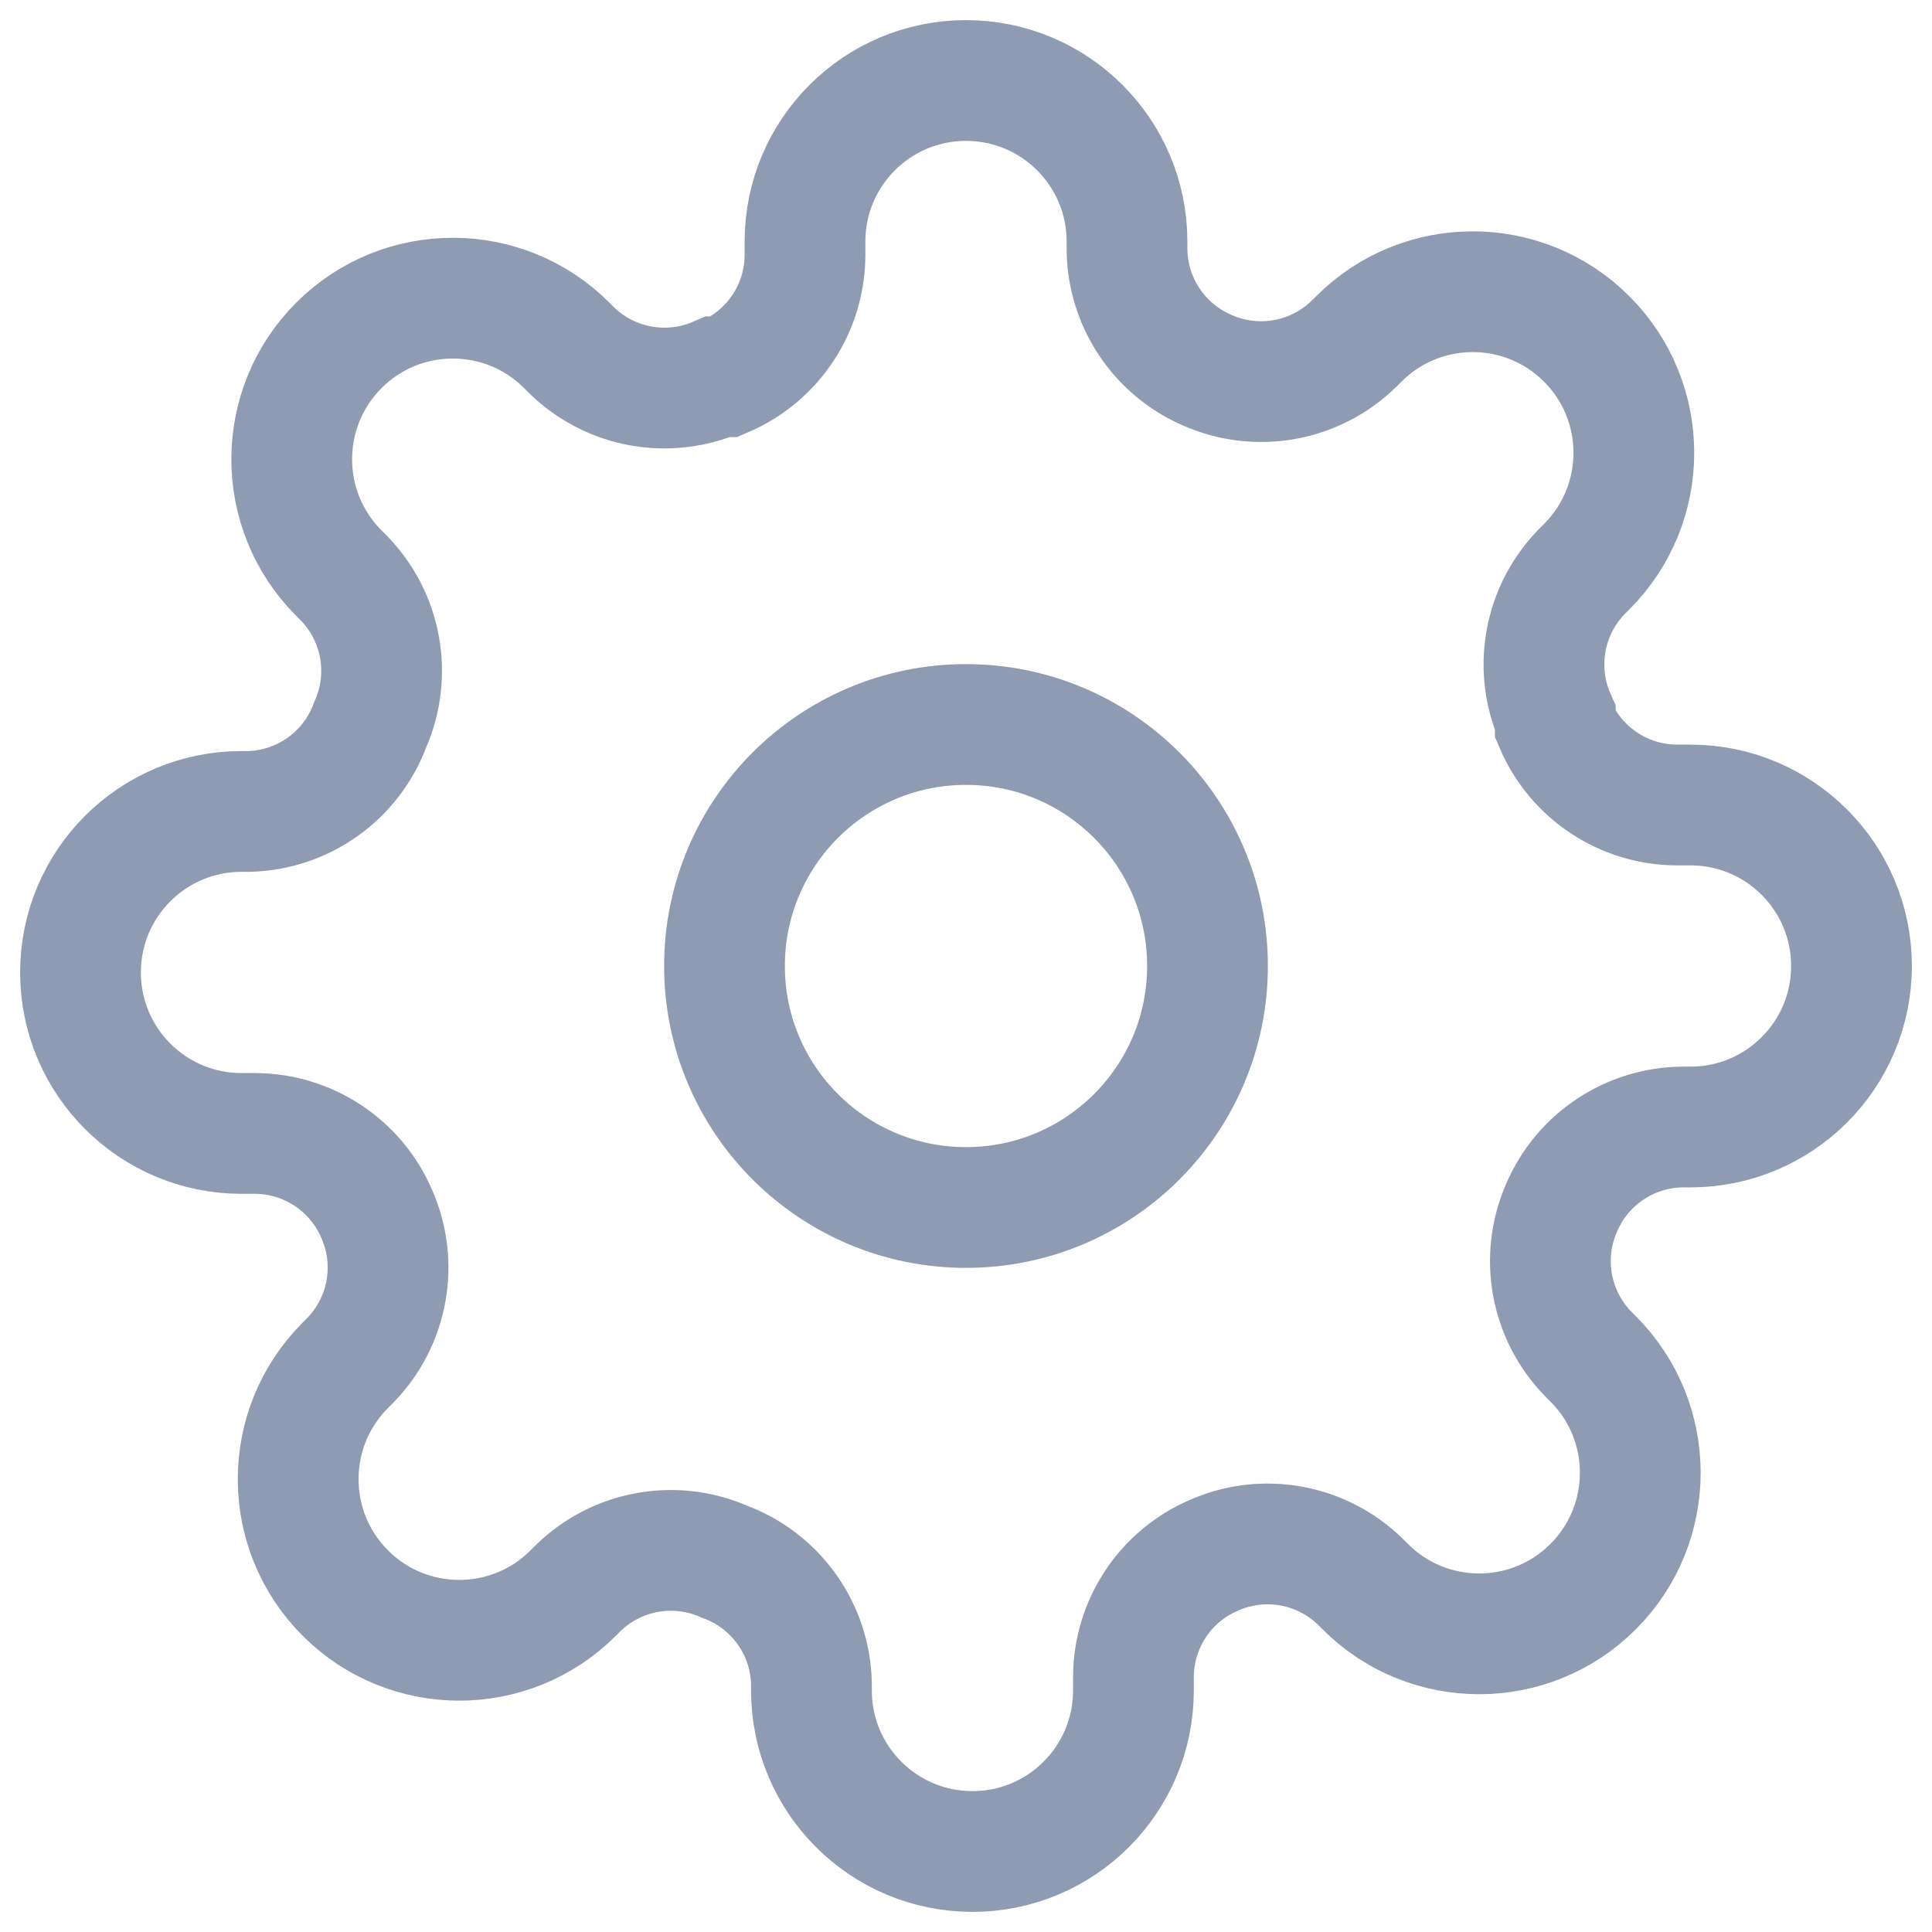
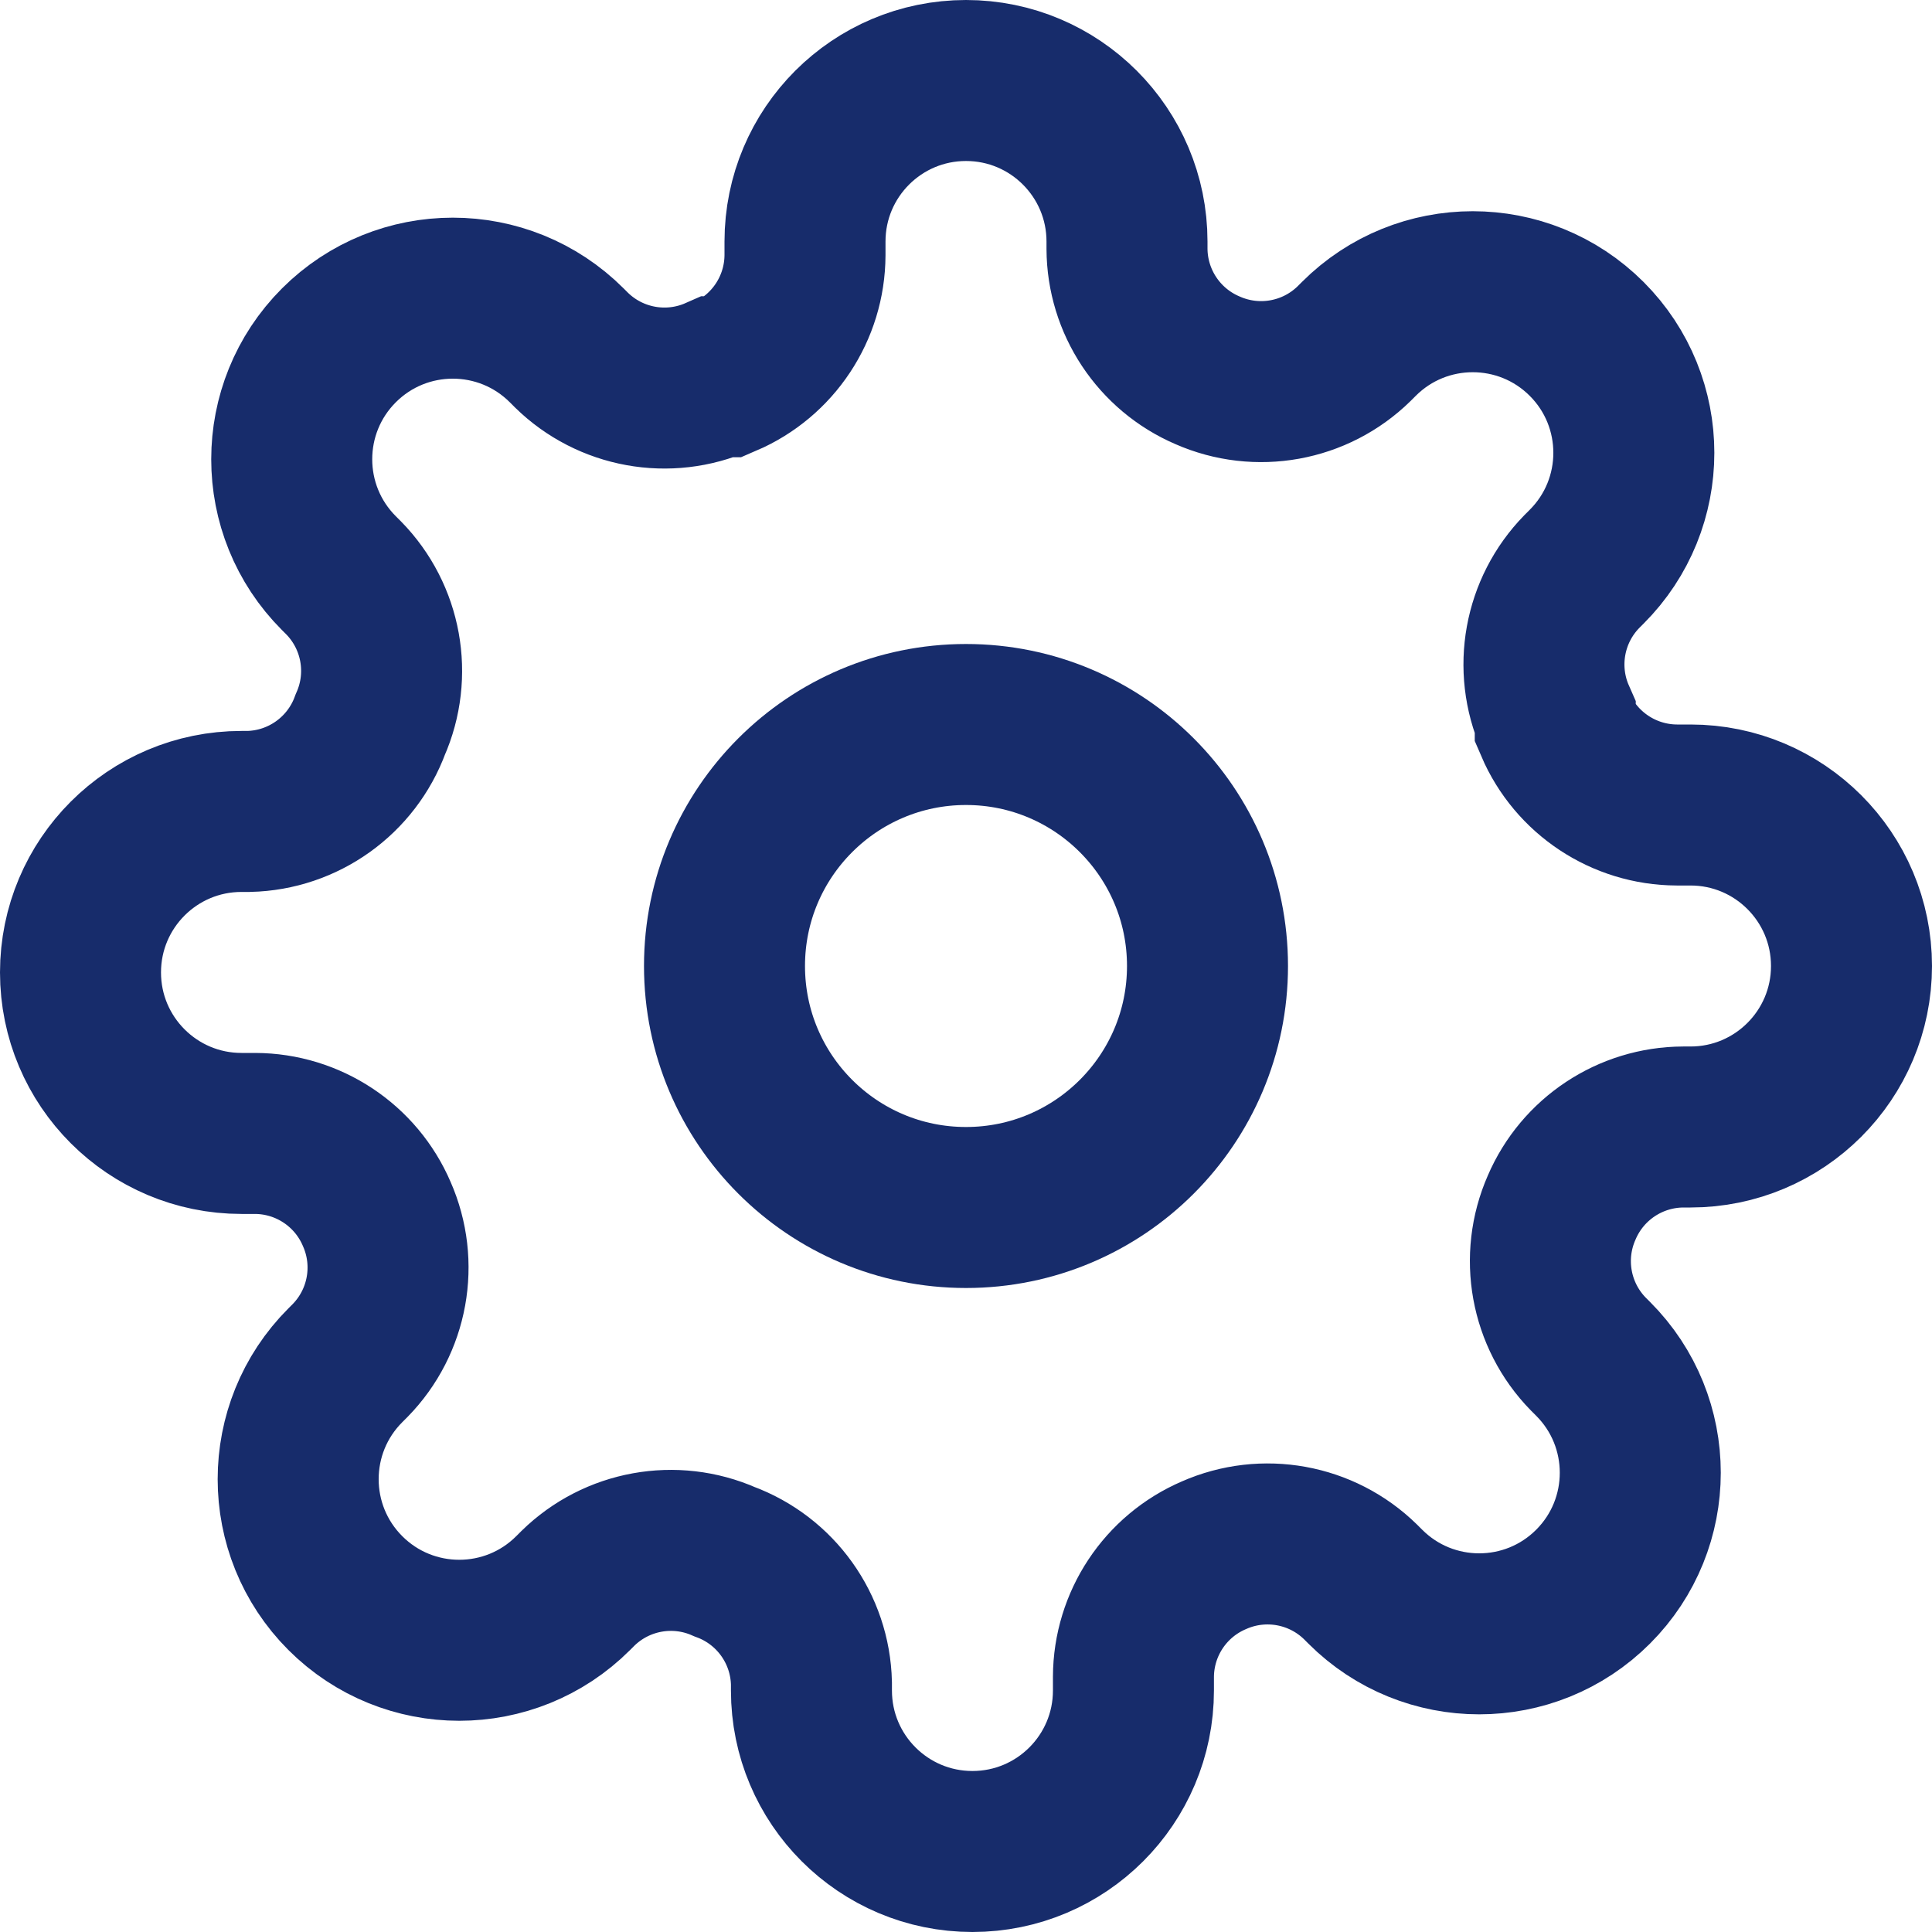
<svg xmlns="http://www.w3.org/2000/svg" width="24" height="24" viewBox="0 0 24 24" fill="none">
-   <circle cx="12" cy="12" r="3" stroke="#8F9BB3" stroke-width="1.5" />
-   <path d="M19.4 15a1.65 1.65 0 0 0 .33 1.82l.06.06a2 2 0 1 1-2.83 2.83l-.06-.06a1.65 1.65 0 0 0-1.82-.33 1.65 1.65 0 0 0-1 1.51V21a2 2 0 0 1-4 0v-.09A1.65 1.65 0 0 0 9 19.4a1.65 1.65 0 0 0-1.82.33l-.06.06a2 2 0 1 1-2.83-2.83l.06-.06a1.65 1.65 0 0 0 .33-1.82 1.65 1.65 0 0 0-1.51-1H3a2 2 0 0 1 0-4h.09A1.65 1.65 0 0 0 4.6 9a1.65 1.65 0 0 0-.33-1.82l-.06-.06a2 2 0 1 1 2.83-2.83l.06.06a1.65 1.65 0 0 0 1.82.33H9a1.65 1.65 0 0 0 1-1.51V3a2 2 0 0 1 4 0v.09a1.65 1.65 0 0 0 1 1.51 1.65 1.65 0 0 0 1.82-.33l.06-.06a2 2 0 1 1 2.83 2.83l-.06.06a1.65 1.65 0 0 0-.33 1.82V9a1.65 1.65 0 0 0 1.51 1H21a2 2 0 0 1 0 4h-.09a1.65 1.65 0 0 0-1.51 1z" stroke="#8F9BB3" stroke-width="1.5" />
+   <circle cx="12" cy="12" r="3" stroke="#172C6B" stroke-width="2" />
+   <path d="M19.4 15a1.65 1.65 0 0 0 .33 1.82l.06.06a2 2 0 1 1-2.83 2.83l-.06-.06a1.65 1.65 0 0 0-1.82-.33 1.65 1.65 0 0 0-1 1.51V21a2 2 0 0 1-4 0v-.09A1.65 1.65 0 0 0 9 19.4a1.65 1.65 0 0 0-1.82.33l-.06.06a2 2 0 1 1-2.83-2.83l.06-.06a1.65 1.65 0 0 0 .33-1.82 1.65 1.65 0 0 0-1.51-1H3a2 2 0 0 1 0-4h.09A1.65 1.65 0 0 0 4.6 9a1.65 1.65 0 0 0-.33-1.82l-.06-.06a2 2 0 1 1 2.83-2.83l.06.06a1.65 1.65 0 0 0 1.82.33H9a1.65 1.65 0 0 0 1-1.51V3a2 2 0 0 1 4 0v.09a1.65 1.65 0 0 0 1 1.51 1.65 1.65 0 0 0 1.82-.33l.06-.06a2 2 0 1 1 2.83 2.83l-.06.06a1.65 1.65 0 0 0-.33 1.82V9a1.65 1.65 0 0 0 1.51 1H21a2 2 0 0 1 0 4h-.09a1.65 1.65 0 0 0-1.51 1z" stroke="#172C6B" stroke-width="2" />
</svg>
